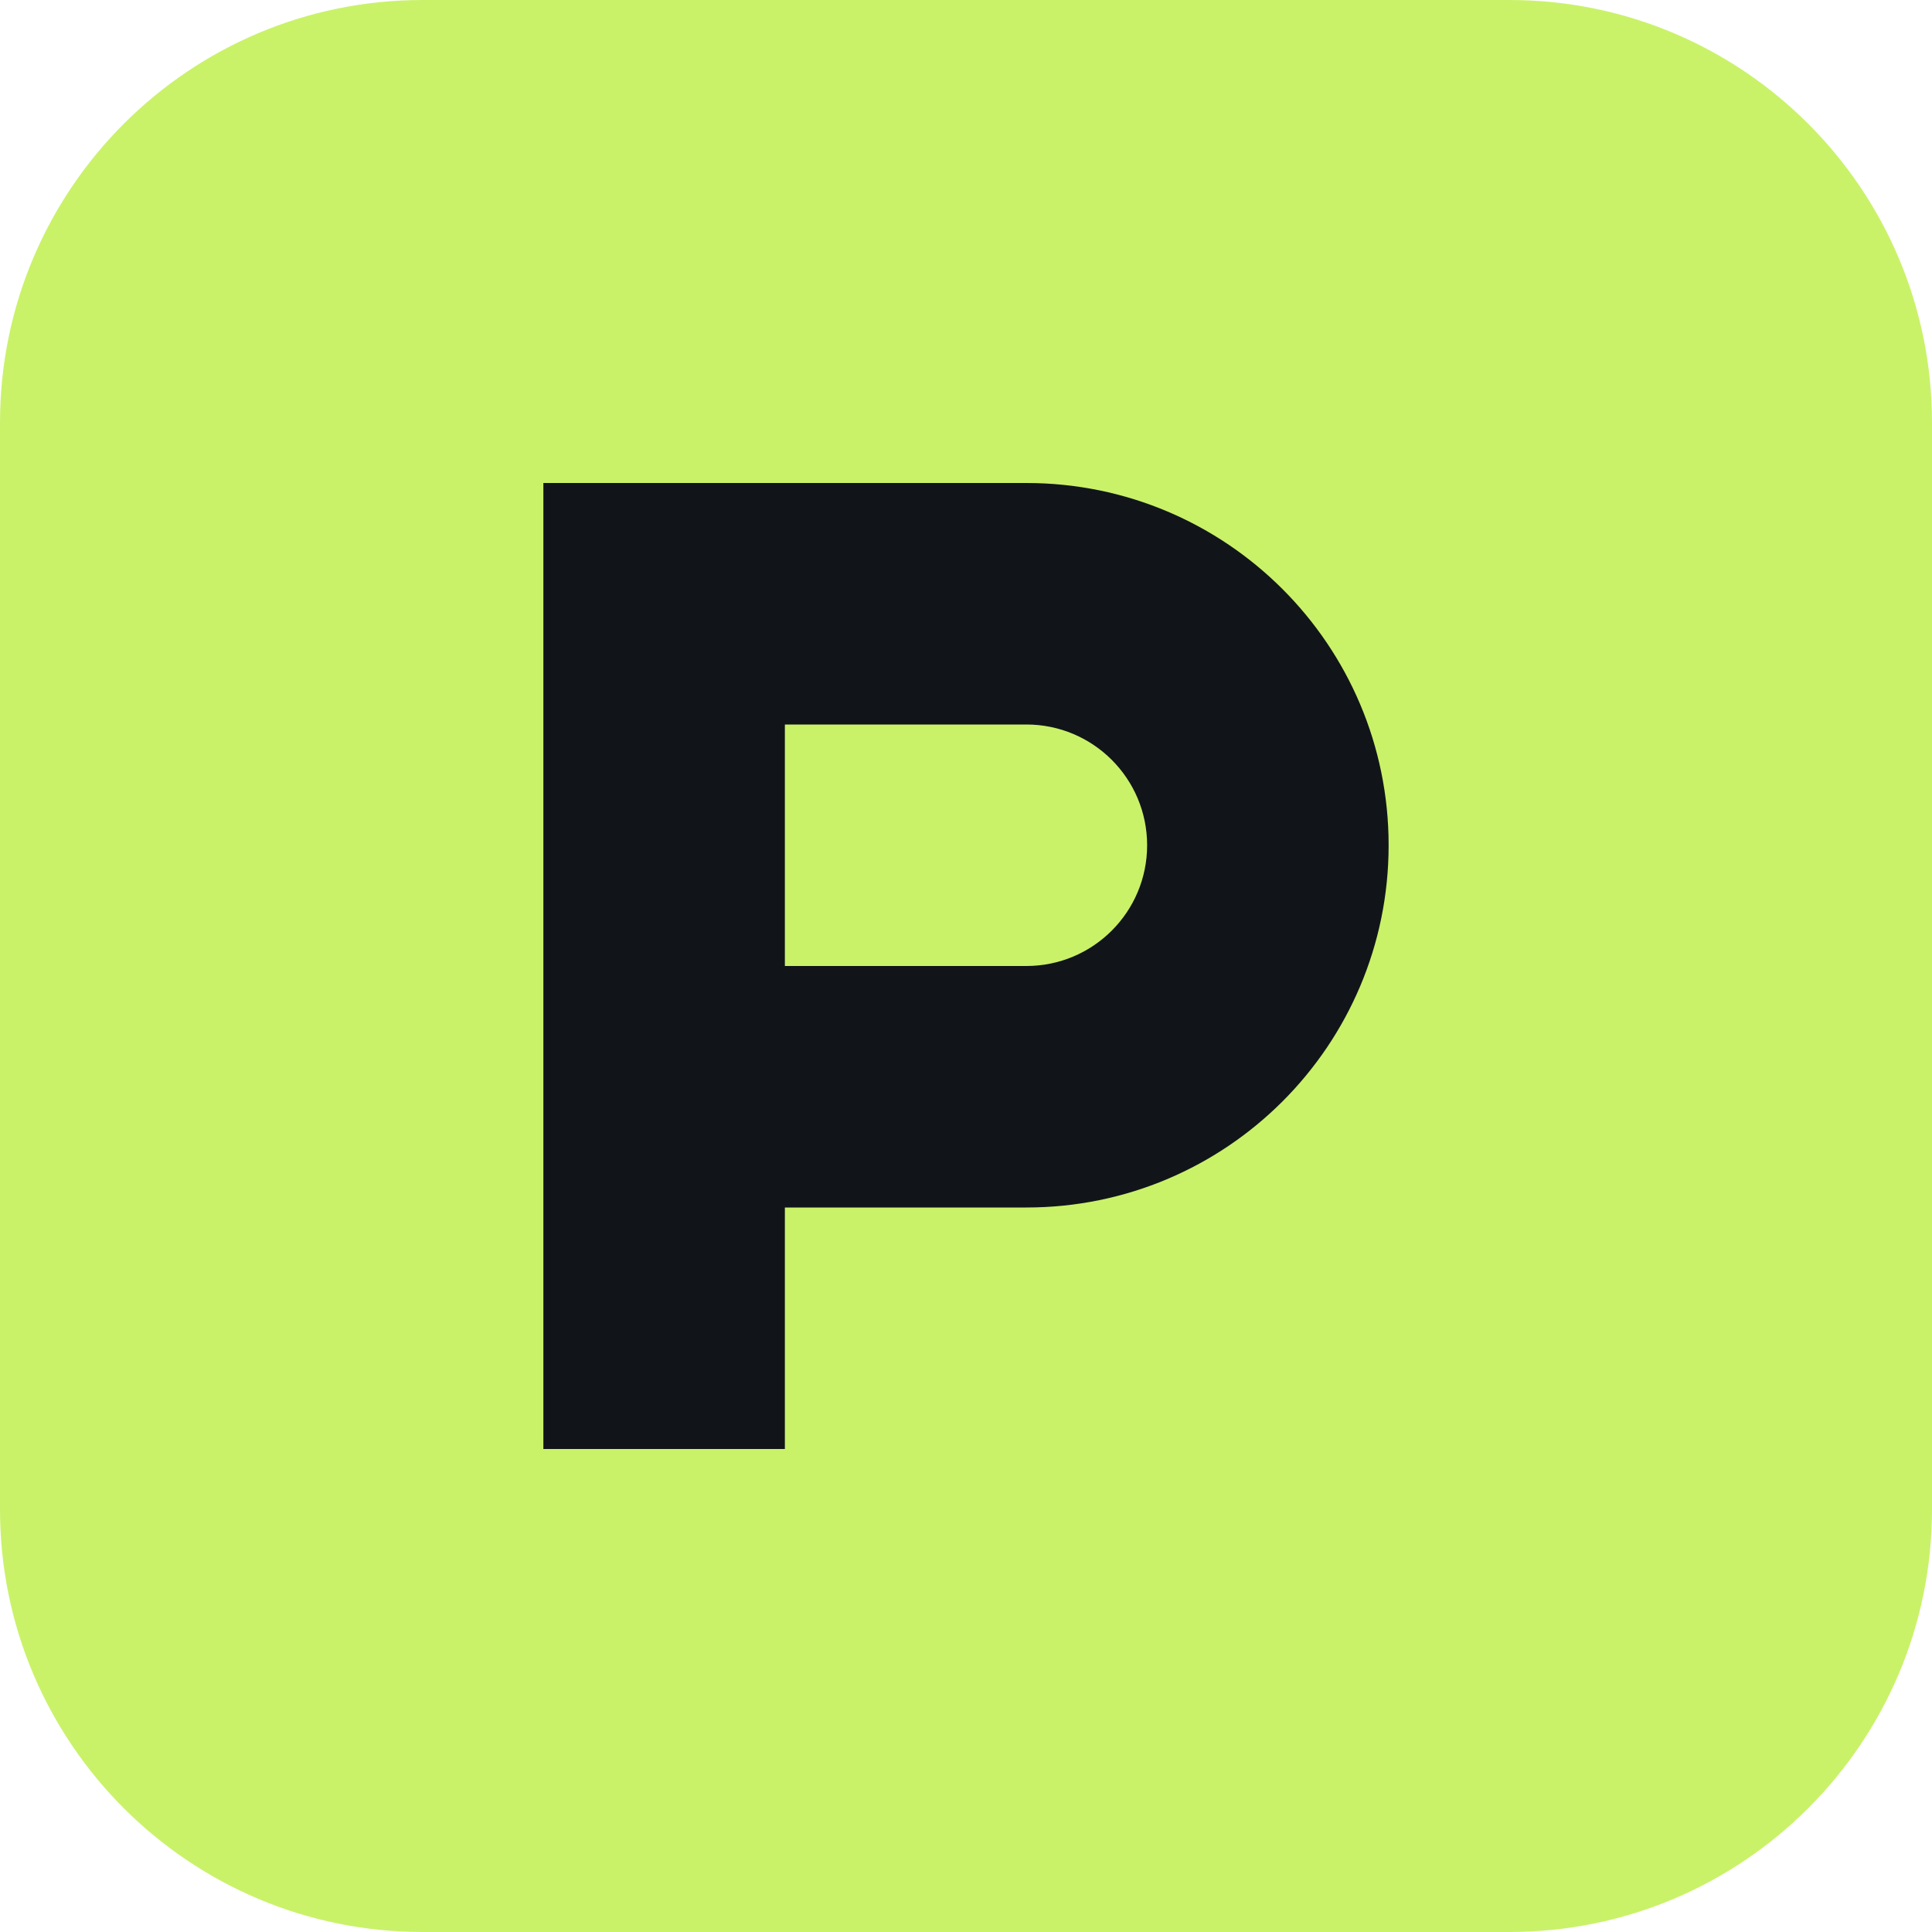
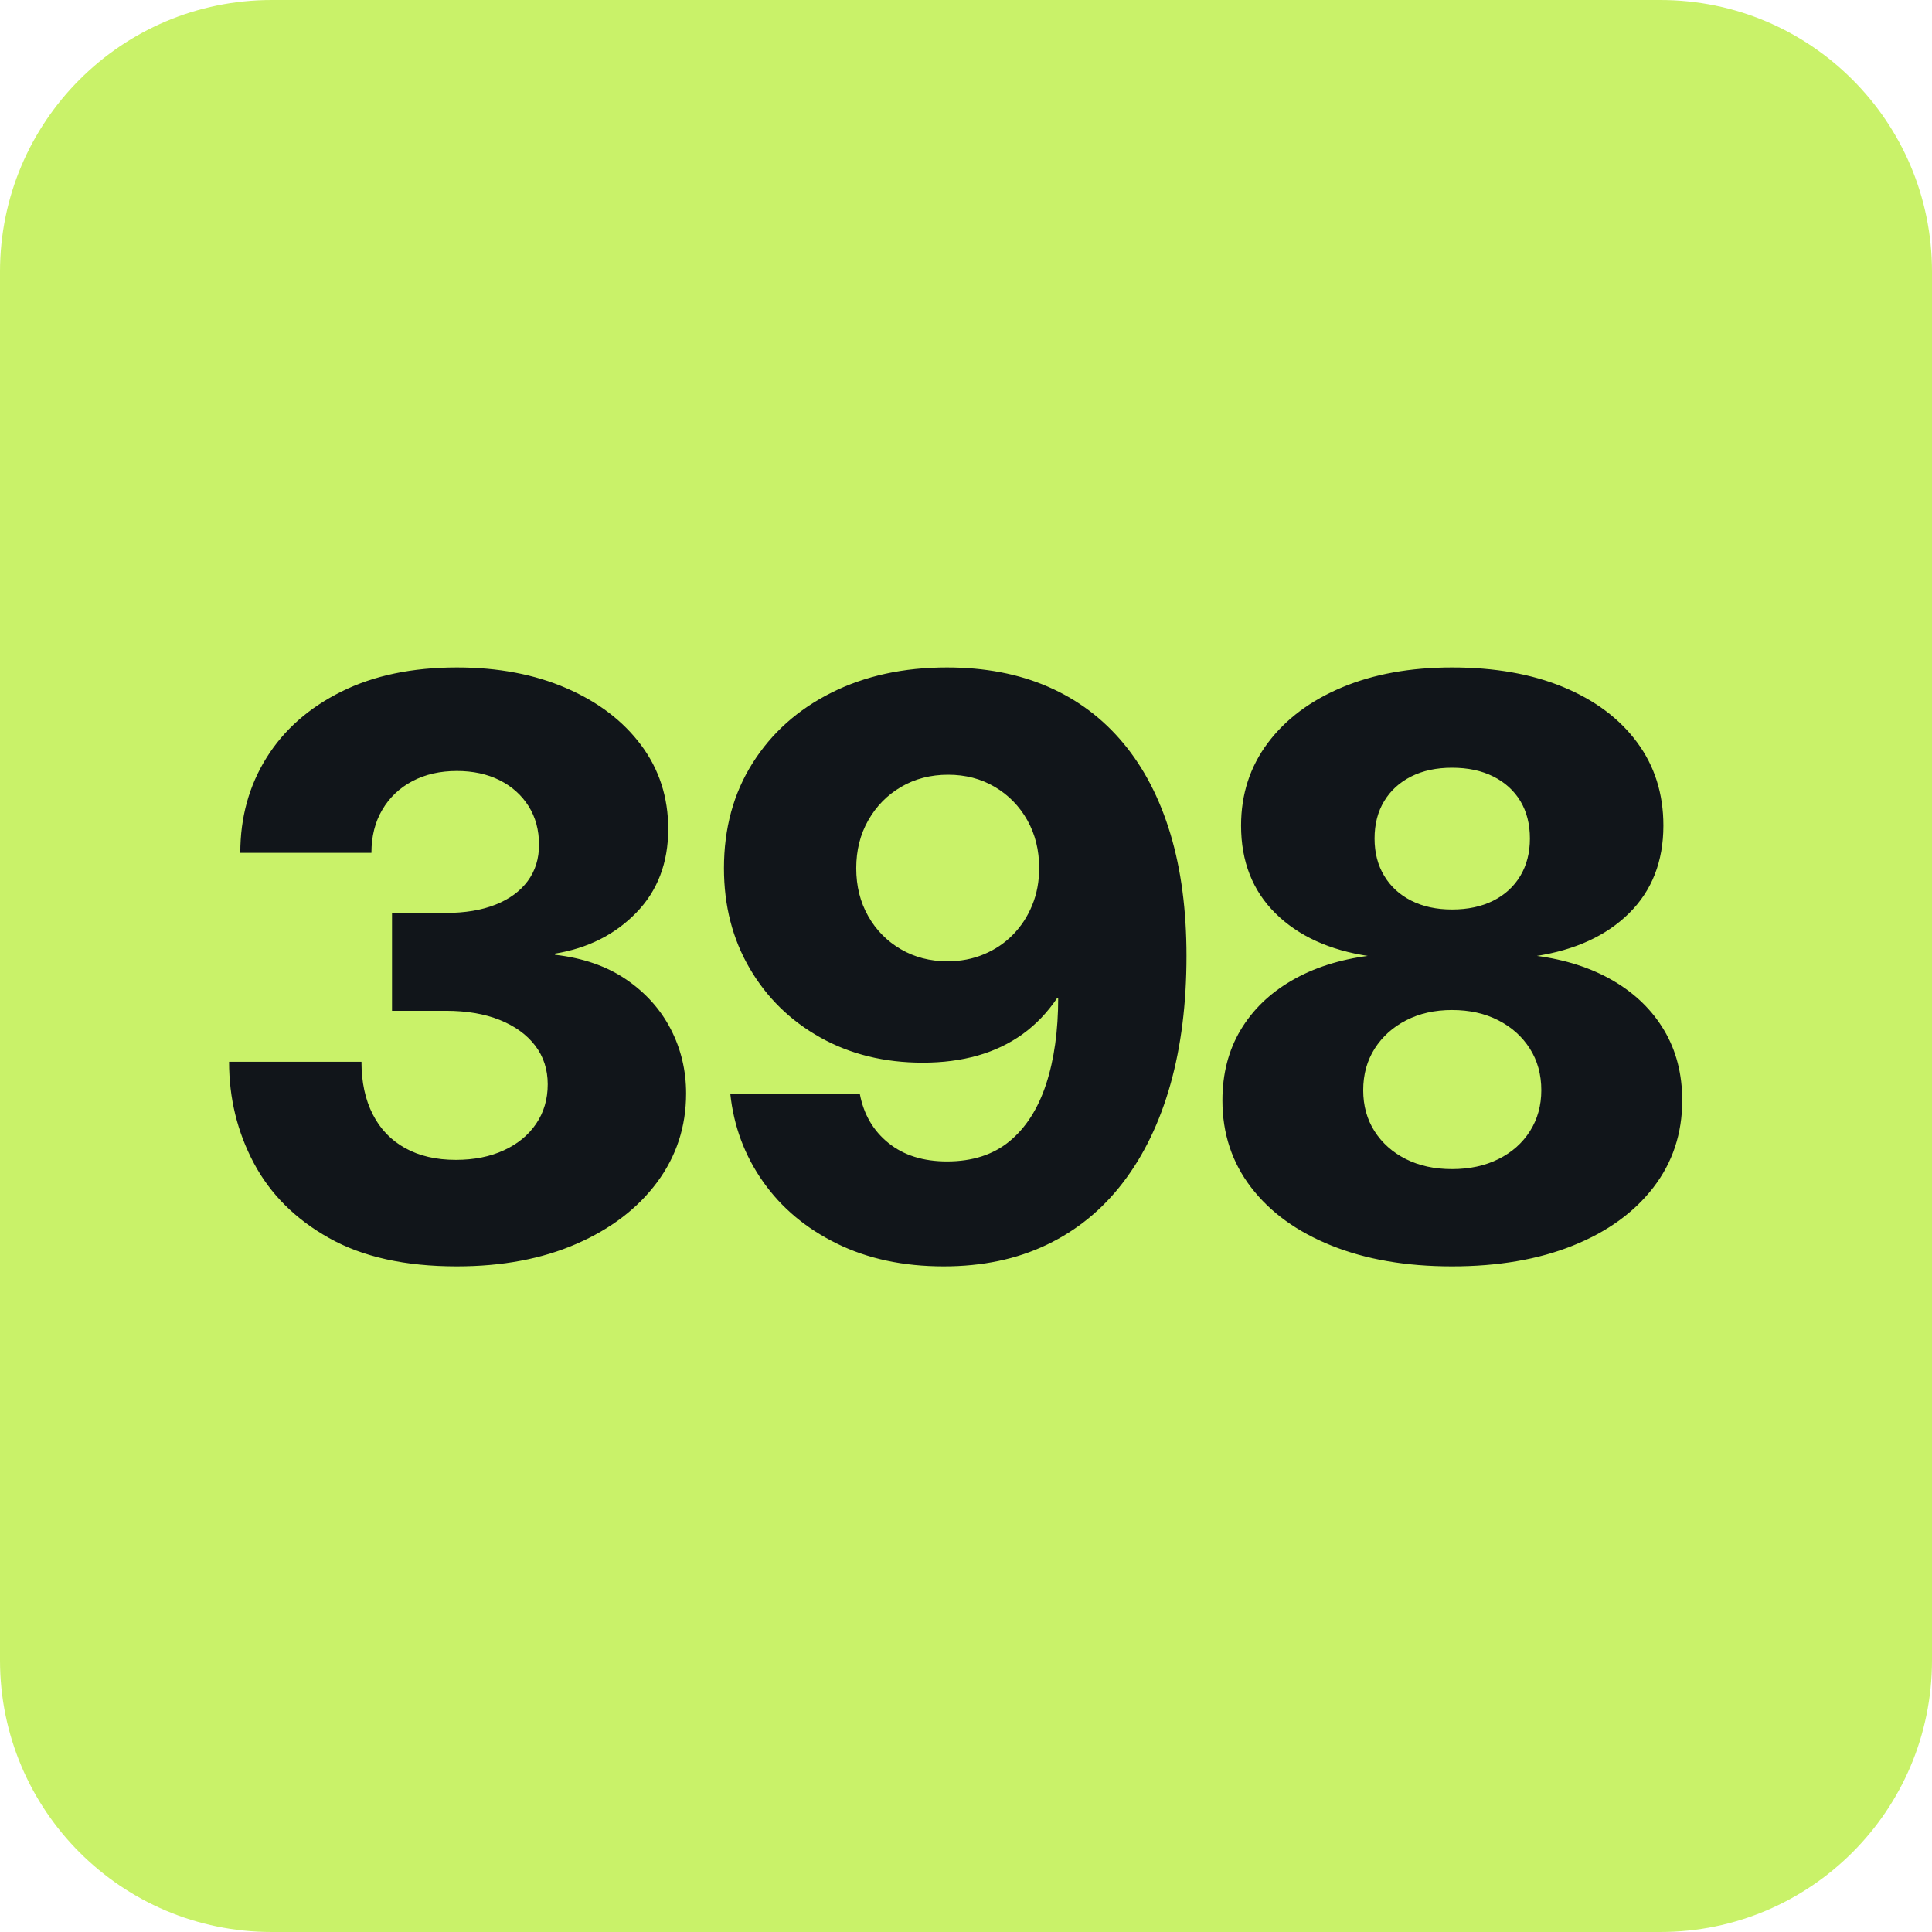
<svg xmlns="http://www.w3.org/2000/svg" viewBox="0 0 32 32">
-   <rect width="32" height="32" rx="7" fill="#c9f269" />
-   <path d="M9 24V8h8a6 6 0 0 1 0 12h-4v4zm4-8h4a2 2 0 0 0 0-4h-4z" fill="#11151a" />
+   <rect width="32" height="32" rx="4.5" fill="#c9f269" />
+   <path d="M7.566 20.975Q6.283 20.975 5.449 20.505Q4.614 20.036 4.204 19.264Q3.794 18.492 3.794 17.586H5.987Q5.987 18.091 6.174 18.457Q6.361 18.824 6.712 19.017Q7.062 19.211 7.55 19.211Q8.002 19.211 8.345 19.053Q8.688 18.896 8.88 18.613Q9.072 18.329 9.072 17.959Q9.072 17.59 8.863 17.317Q8.654 17.045 8.276 16.893Q7.898 16.742 7.385 16.742H6.493V15.121H7.385Q7.862 15.121 8.207 14.984Q8.552 14.847 8.74 14.594Q8.928 14.34 8.928 13.992Q8.928 13.626 8.754 13.351Q8.58 13.076 8.275 12.923Q7.97 12.77 7.567 12.77Q7.15 12.77 6.831 12.938Q6.511 13.107 6.332 13.412Q6.152 13.716 6.152 14.126H3.98Q3.98 13.246 4.414 12.551Q4.847 11.857 5.653 11.456Q6.458 11.055 7.568 11.055Q8.589 11.055 9.38 11.398Q10.172 11.741 10.62 12.343Q11.068 12.944 11.068 13.731Q11.068 14.573 10.538 15.118Q10.008 15.662 9.192 15.795V15.814Q9.888 15.893 10.372 16.223Q10.856 16.554 11.11 17.046Q11.364 17.538 11.364 18.111Q11.364 18.935 10.883 19.583Q10.401 20.231 9.546 20.603Q8.692 20.975 7.566 20.975ZM15.631 20.975Q14.627 20.975 13.86 20.597Q13.092 20.219 12.637 19.57Q12.181 18.922 12.096 18.117H14.241Q14.337 18.627 14.716 18.932Q15.094 19.237 15.686 19.237Q16.317 19.237 16.722 18.902Q17.127 18.567 17.327 17.956Q17.527 17.346 17.527 16.525H17.514Q17.27 16.888 16.938 17.128Q16.605 17.367 16.191 17.484Q15.776 17.601 15.285 17.601Q14.332 17.601 13.587 17.184Q12.842 16.767 12.417 16.039Q11.991 15.31 11.991 14.381Q11.991 13.389 12.465 12.64Q12.938 11.89 13.771 11.473Q14.605 11.055 15.684 11.055Q16.626 11.055 17.36 11.375Q18.095 11.695 18.607 12.311Q19.119 12.926 19.386 13.813Q19.652 14.7 19.652 15.834Q19.652 17.012 19.386 17.96Q19.119 18.907 18.603 19.583Q18.088 20.258 17.34 20.616Q16.593 20.975 15.631 20.975ZM15.694 15.922Q16.02 15.922 16.296 15.806Q16.572 15.691 16.776 15.483Q16.981 15.275 17.096 14.994Q17.212 14.712 17.212 14.378Q17.212 13.934 17.015 13.584Q16.817 13.234 16.476 13.033Q16.135 12.832 15.704 12.832Q15.27 12.832 14.926 13.033Q14.582 13.234 14.382 13.585Q14.182 13.935 14.182 14.381Q14.182 14.826 14.38 15.174Q14.577 15.522 14.92 15.722Q15.262 15.922 15.694 15.922ZM24.05 20.975Q22.909 20.975 22.054 20.631Q21.199 20.288 20.723 19.668Q20.247 19.048 20.247 18.227Q20.247 17.567 20.546 17.064Q20.845 16.561 21.391 16.243Q21.937 15.925 22.674 15.83V15.836Q21.696 15.691 21.126 15.128Q20.556 14.565 20.556 13.674Q20.556 12.898 20.998 12.307Q21.44 11.716 22.228 11.385Q23.016 11.055 24.05 11.055Q25.108 11.055 25.893 11.38Q26.679 11.706 27.115 12.295Q27.551 12.883 27.551 13.674Q27.551 14.563 26.984 15.125Q26.417 15.686 25.436 15.836V15.83Q26.174 15.925 26.72 16.244Q27.266 16.563 27.564 17.066Q27.863 17.568 27.863 18.227Q27.863 19.048 27.385 19.668Q26.907 20.288 26.052 20.631Q25.196 20.975 24.05 20.975ZM24.05 19.364Q24.485 19.364 24.819 19.198Q25.153 19.032 25.341 18.735Q25.529 18.438 25.529 18.057Q25.529 17.667 25.339 17.368Q25.149 17.069 24.816 16.899Q24.483 16.729 24.05 16.729Q23.622 16.729 23.291 16.899Q22.96 17.069 22.769 17.368Q22.579 17.667 22.579 18.057Q22.579 18.443 22.767 18.737Q22.956 19.032 23.286 19.198Q23.616 19.364 24.05 19.364ZM24.05 15.064Q24.442 15.064 24.732 14.919Q25.021 14.774 25.181 14.508Q25.34 14.242 25.34 13.889Q25.34 13.531 25.182 13.268Q25.023 13.006 24.733 12.861Q24.444 12.716 24.05 12.716Q23.662 12.716 23.374 12.861Q23.086 13.006 22.927 13.268Q22.767 13.531 22.767 13.889Q22.767 14.242 22.927 14.507Q23.086 14.772 23.375 14.918Q23.664 15.064 24.05 15.064Z" fill="#11151a" />
</svg>
